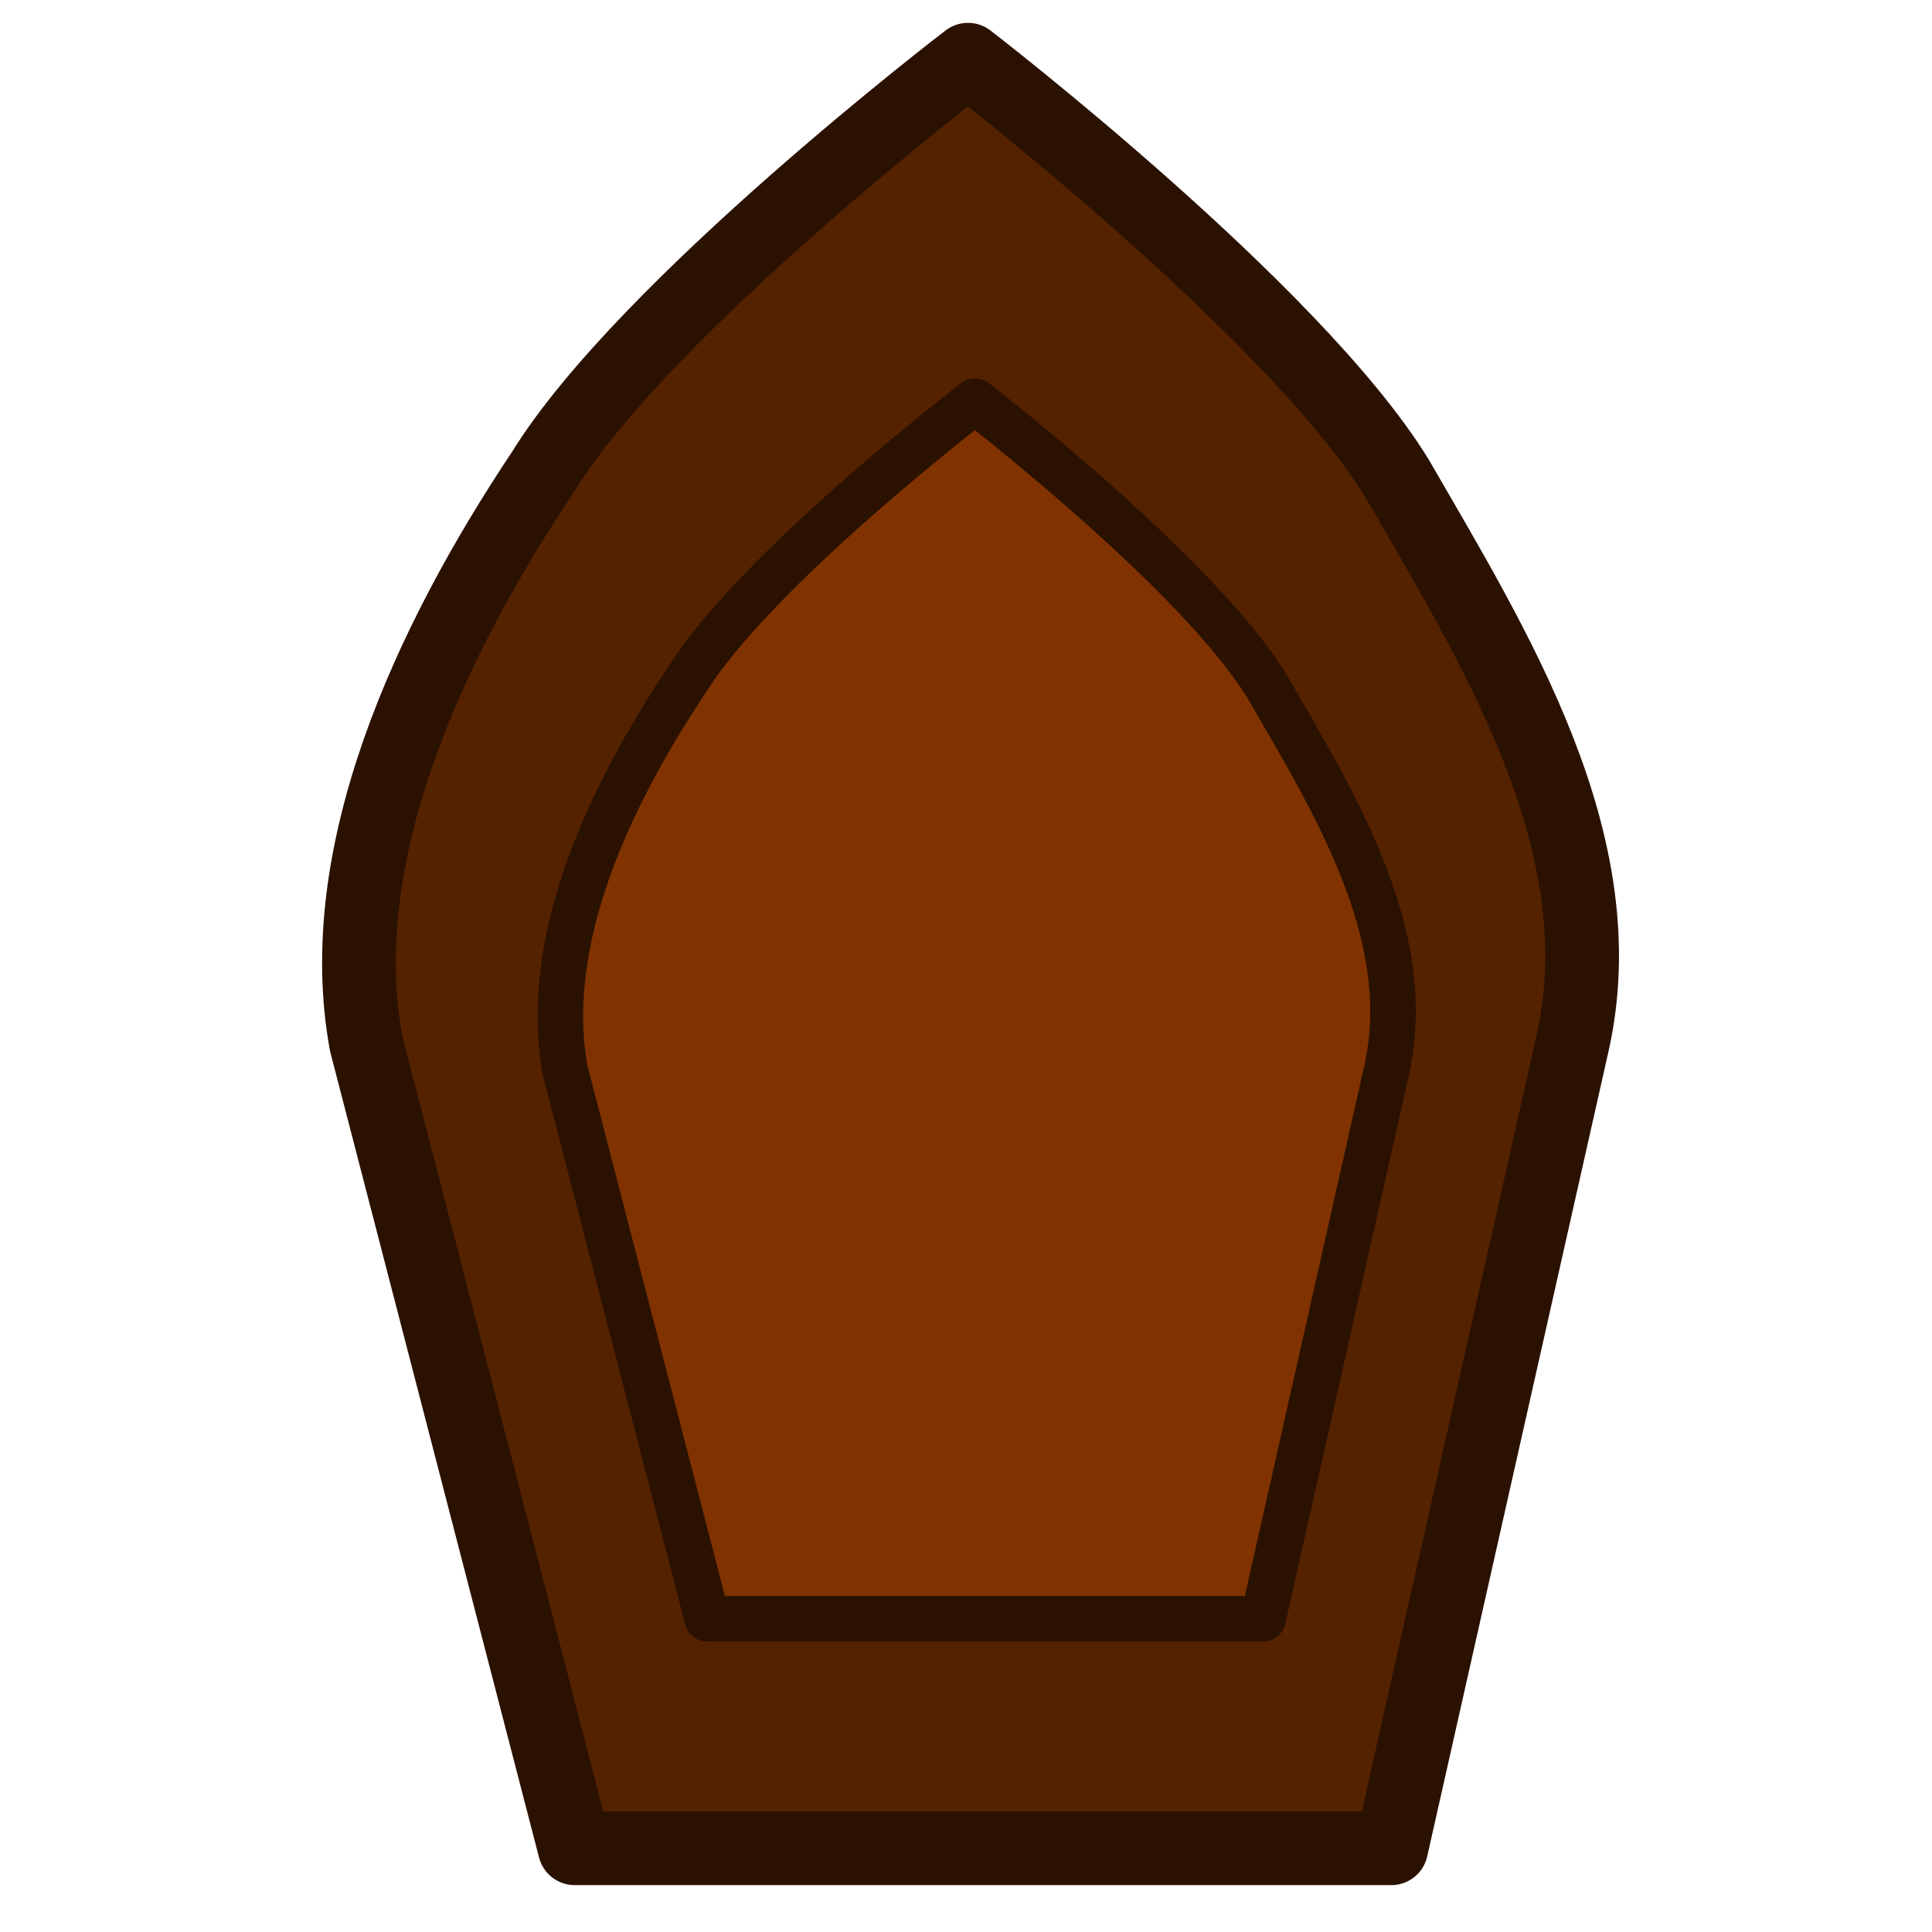
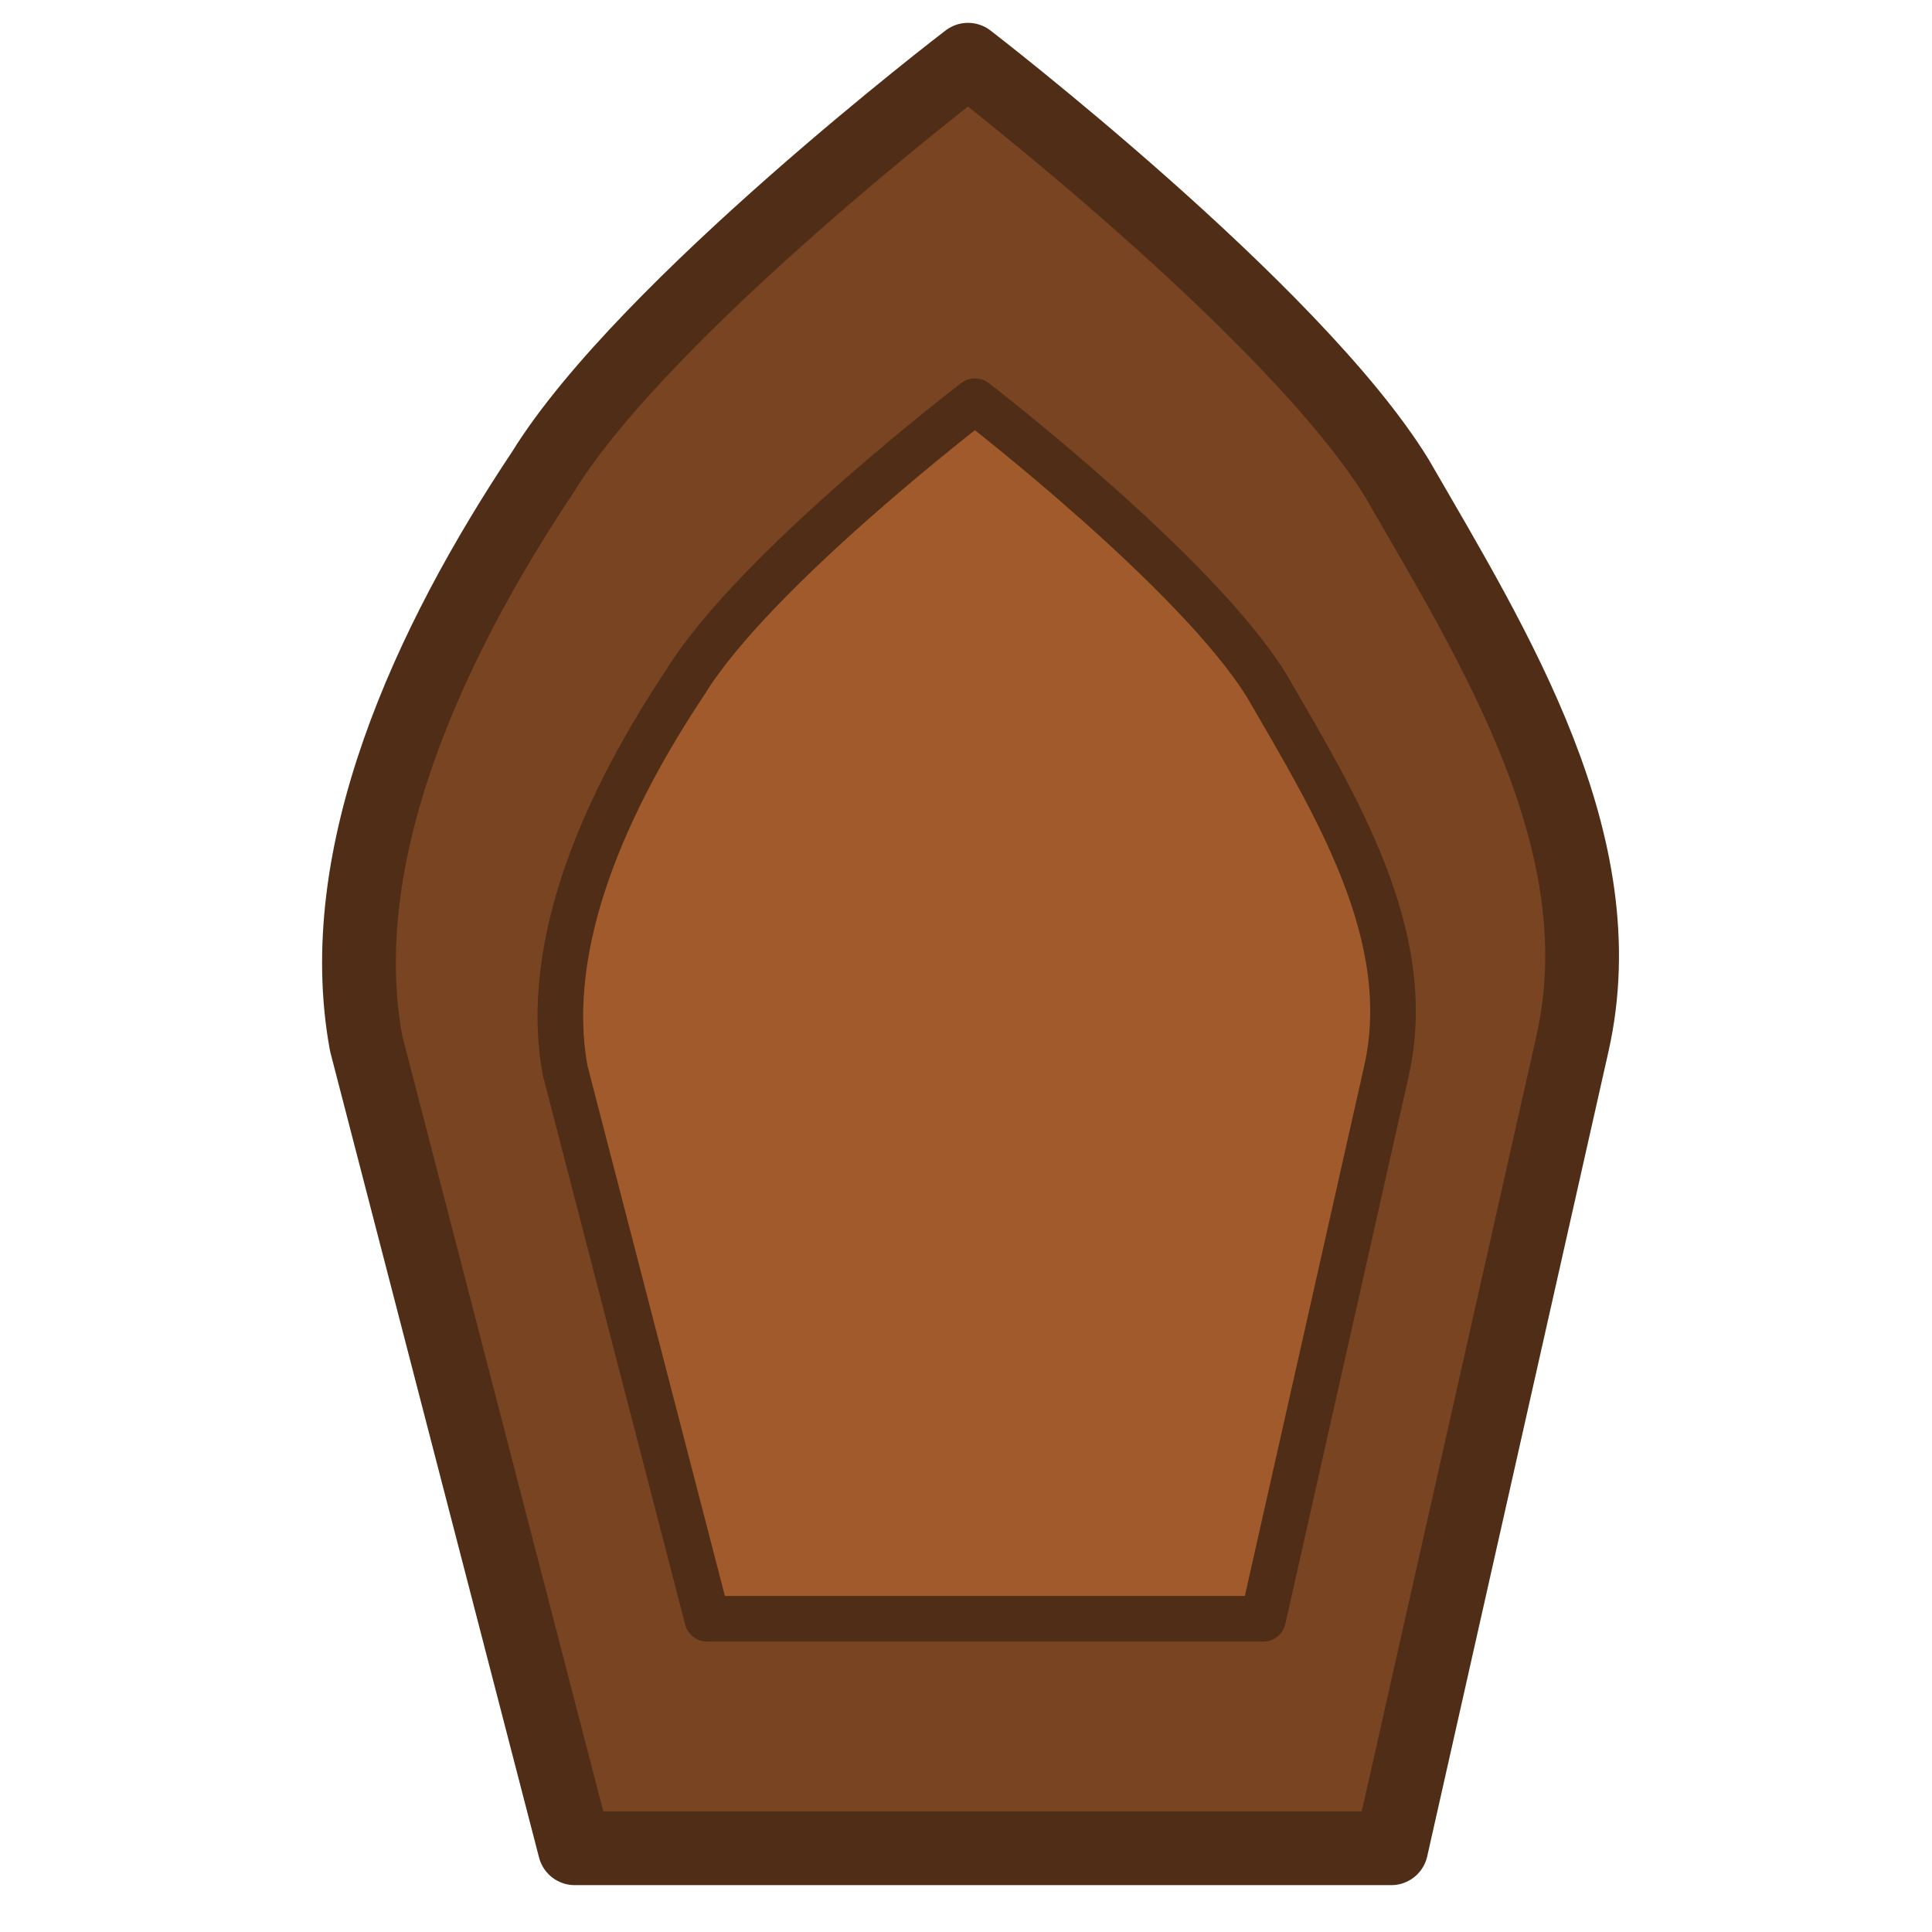
<svg xmlns="http://www.w3.org/2000/svg" width="389" height="389" viewBox="0 0 389 389" id="svg2" version="1.1">
  <defs id="defs4" />
  <g id="layer1" transform="translate(-239.5482,-191.8008)">
-     <path style="opacity:1;fill:#552200;fill-opacity:1;fill-rule:evenodd;stroke:#2b1100;stroke-width:14.847;stroke-linecap:butt;stroke-linejoin:round;stroke-miterlimit:4;stroke-dasharray:none;stroke-opacity:1" d="m 434.452,203.826 c 0,0 -64.966,49.64 -85.527,82.911 -23.101,34.64 -42.665,77.135 -35.658,115.146 l 42.002,162.058 164.401,0 36.498,-162.058 C 565.206,361.758 540.683,322.458 520.865,288.177 500.142,254.373 434.452,203.826 434.452,203.826 Z" id="rect3336" />
-     <path style="opacity:1;fill:#803300;fill-opacity:1;fill-rule:evenodd;stroke:#2b1100;stroke-width:9.184;stroke-linecap:butt;stroke-linejoin:round;stroke-miterlimit:4;stroke-dasharray:none;stroke-opacity:1" d="m 435.852,272.587 c 0,0 -44.226,33.792 -58.222,56.442 -15.726,23.581 -29.044,52.509 -24.274,78.386 l 28.593,110.321 111.916,0 24.846,-110.321 c 6.152,-27.316 -10.542,-54.069 -24.033,-77.406 -14.108,-23.012 -58.826,-57.422 -58.826,-57.422 z" id="rect3336-3" />
+     <path style="opacity:1;fill:#784421;fill-opacity:1;fill-rule:evenodd;stroke:#502d16;stroke-width:14.847;stroke-linecap:butt;stroke-linejoin:round;stroke-miterlimit:4;stroke-dasharray:none;stroke-opacity:1" d="m 434.452,203.826 c 0,0 -64.966,49.64 -85.527,82.911 -23.101,34.64 -42.665,77.135 -35.658,115.146 l 42.002,162.058 164.401,0 36.498,-162.058 C 565.206,361.758 540.683,322.458 520.865,288.177 500.142,254.373 434.452,203.826 434.452,203.826 Z" id="rect3336" />
+     <path style="opacity:1;fill:#a05a2c;fill-opacity:1;fill-rule:evenodd;stroke:#502d16;stroke-width:9.184;stroke-linecap:butt;stroke-linejoin:round;stroke-miterlimit:4;stroke-dasharray:none;stroke-opacity:1" d="m 435.852,272.587 c 0,0 -44.226,33.792 -58.222,56.442 -15.726,23.581 -29.044,52.509 -24.274,78.386 l 28.593,110.321 111.916,0 24.846,-110.321 c 6.152,-27.316 -10.542,-54.069 -24.033,-77.406 -14.108,-23.012 -58.826,-57.422 -58.826,-57.422 z" id="rect3336-3" />
  </g>
</svg>
